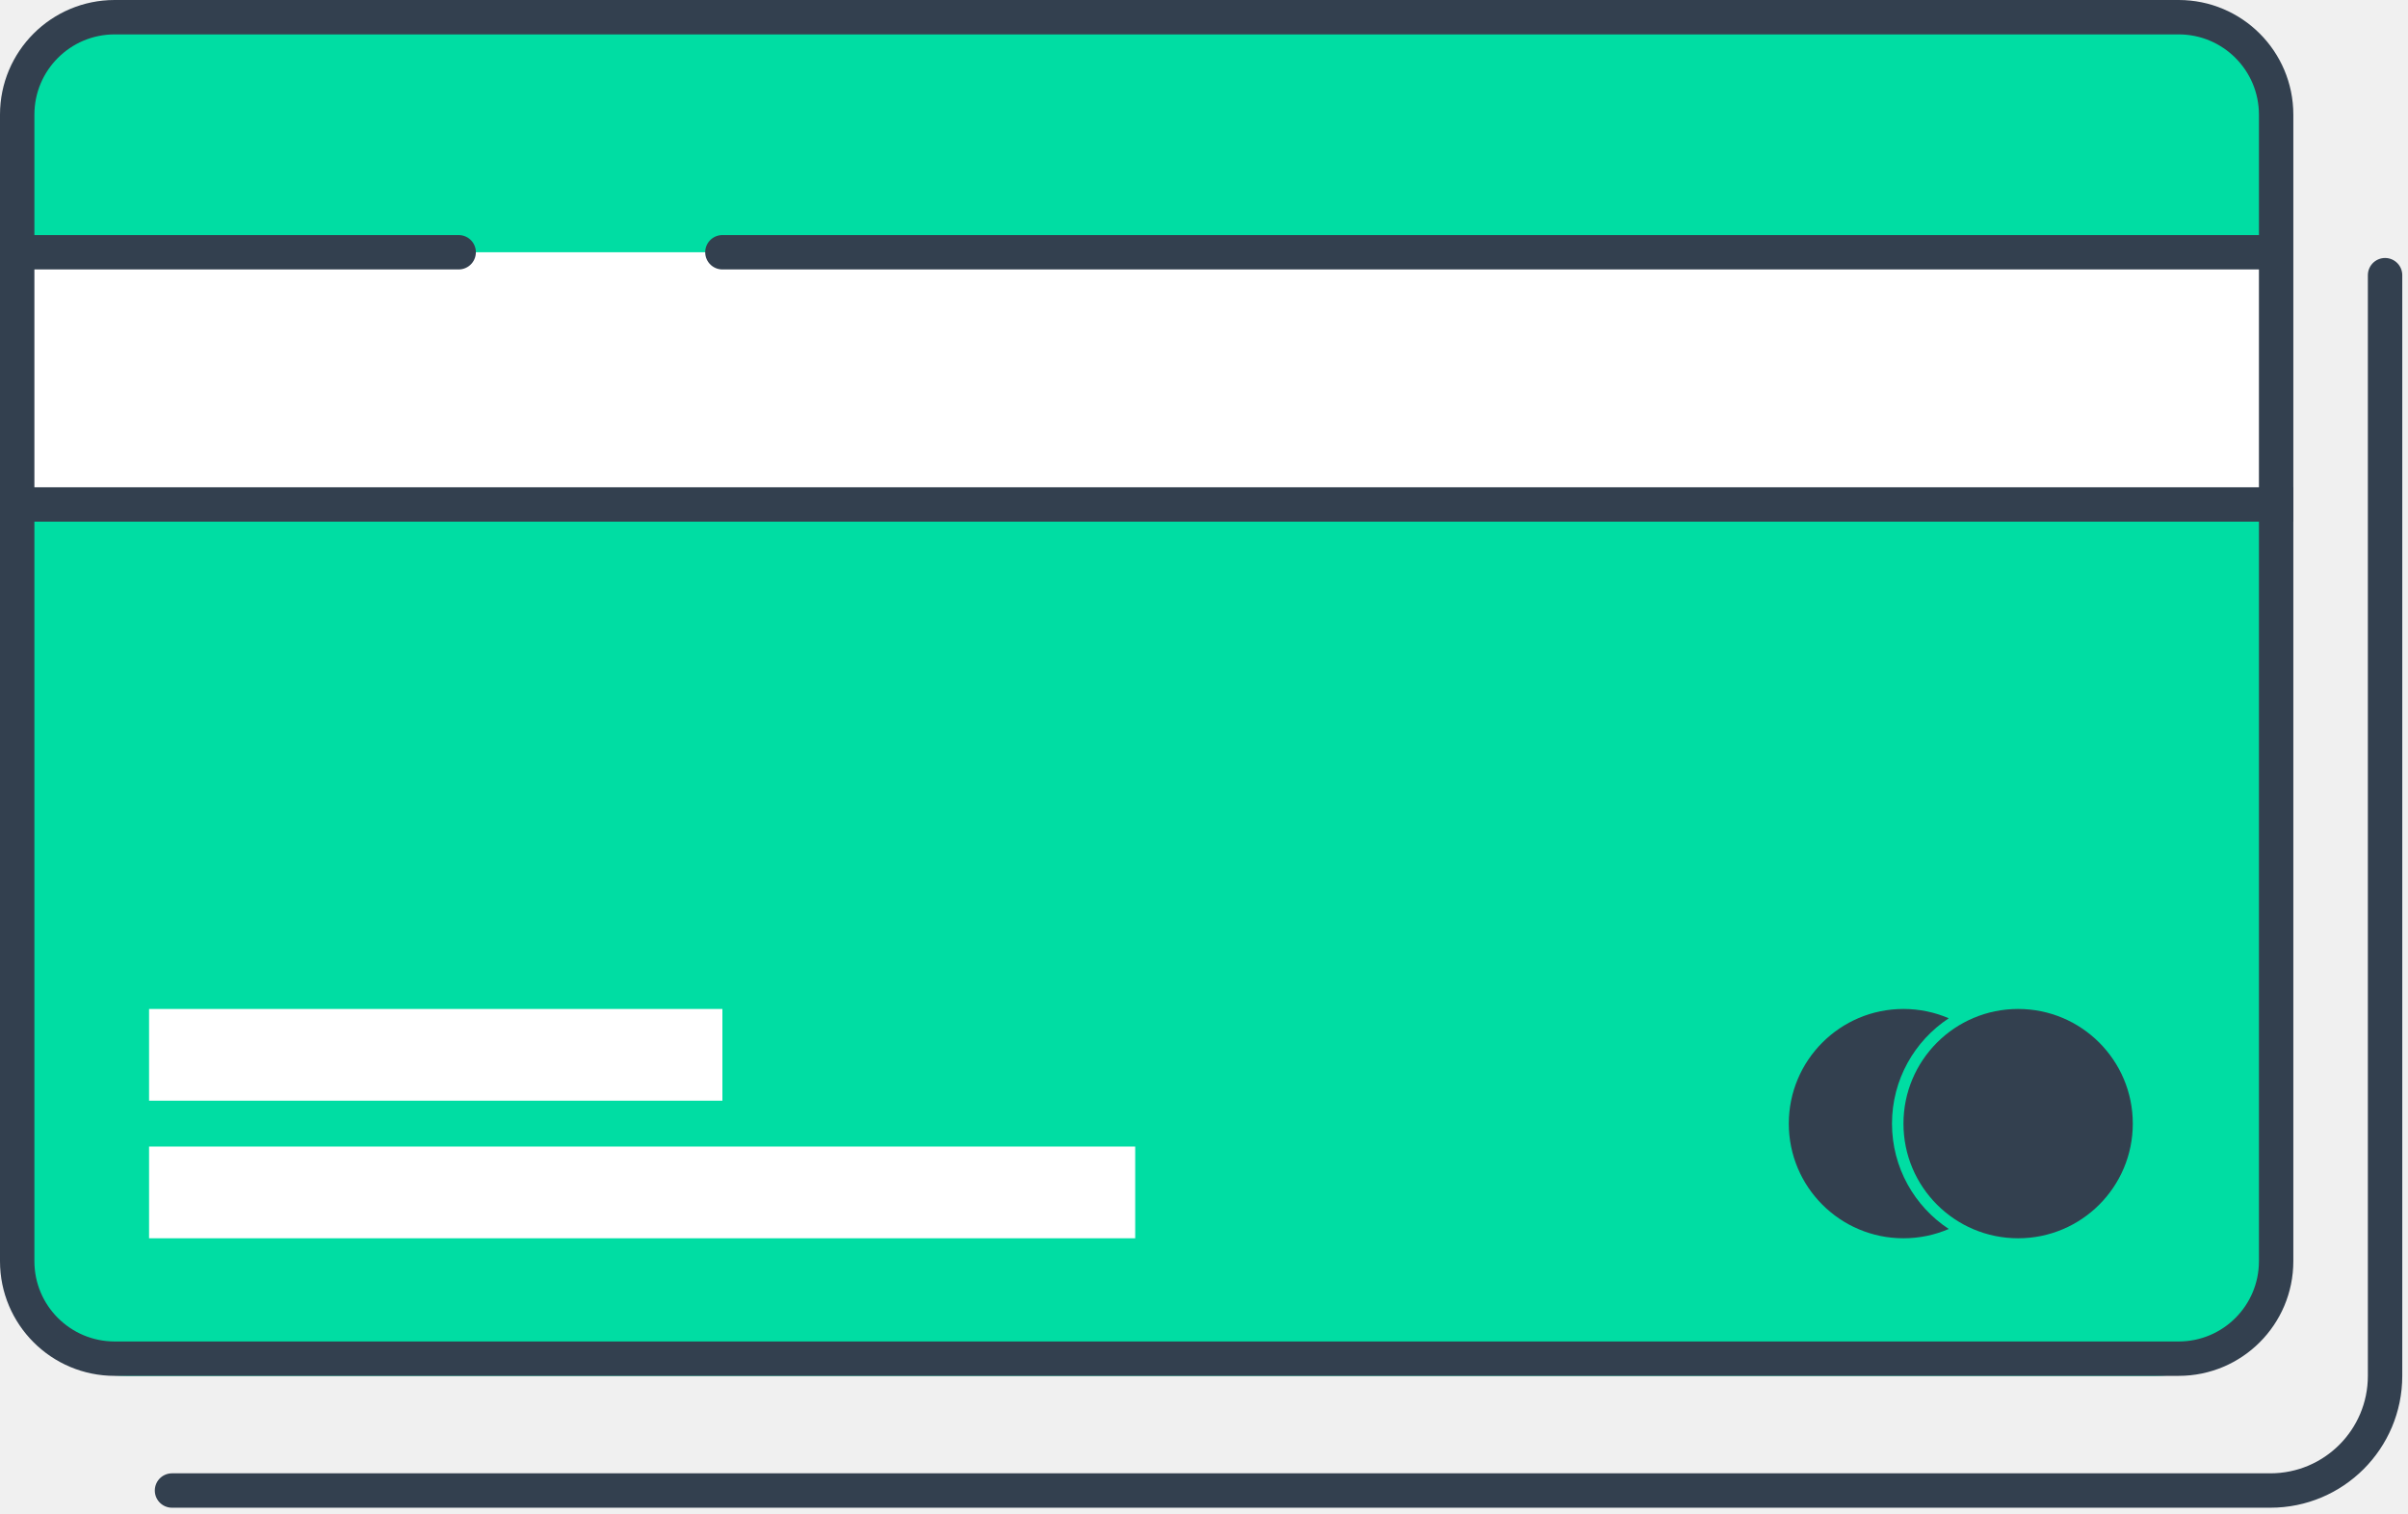
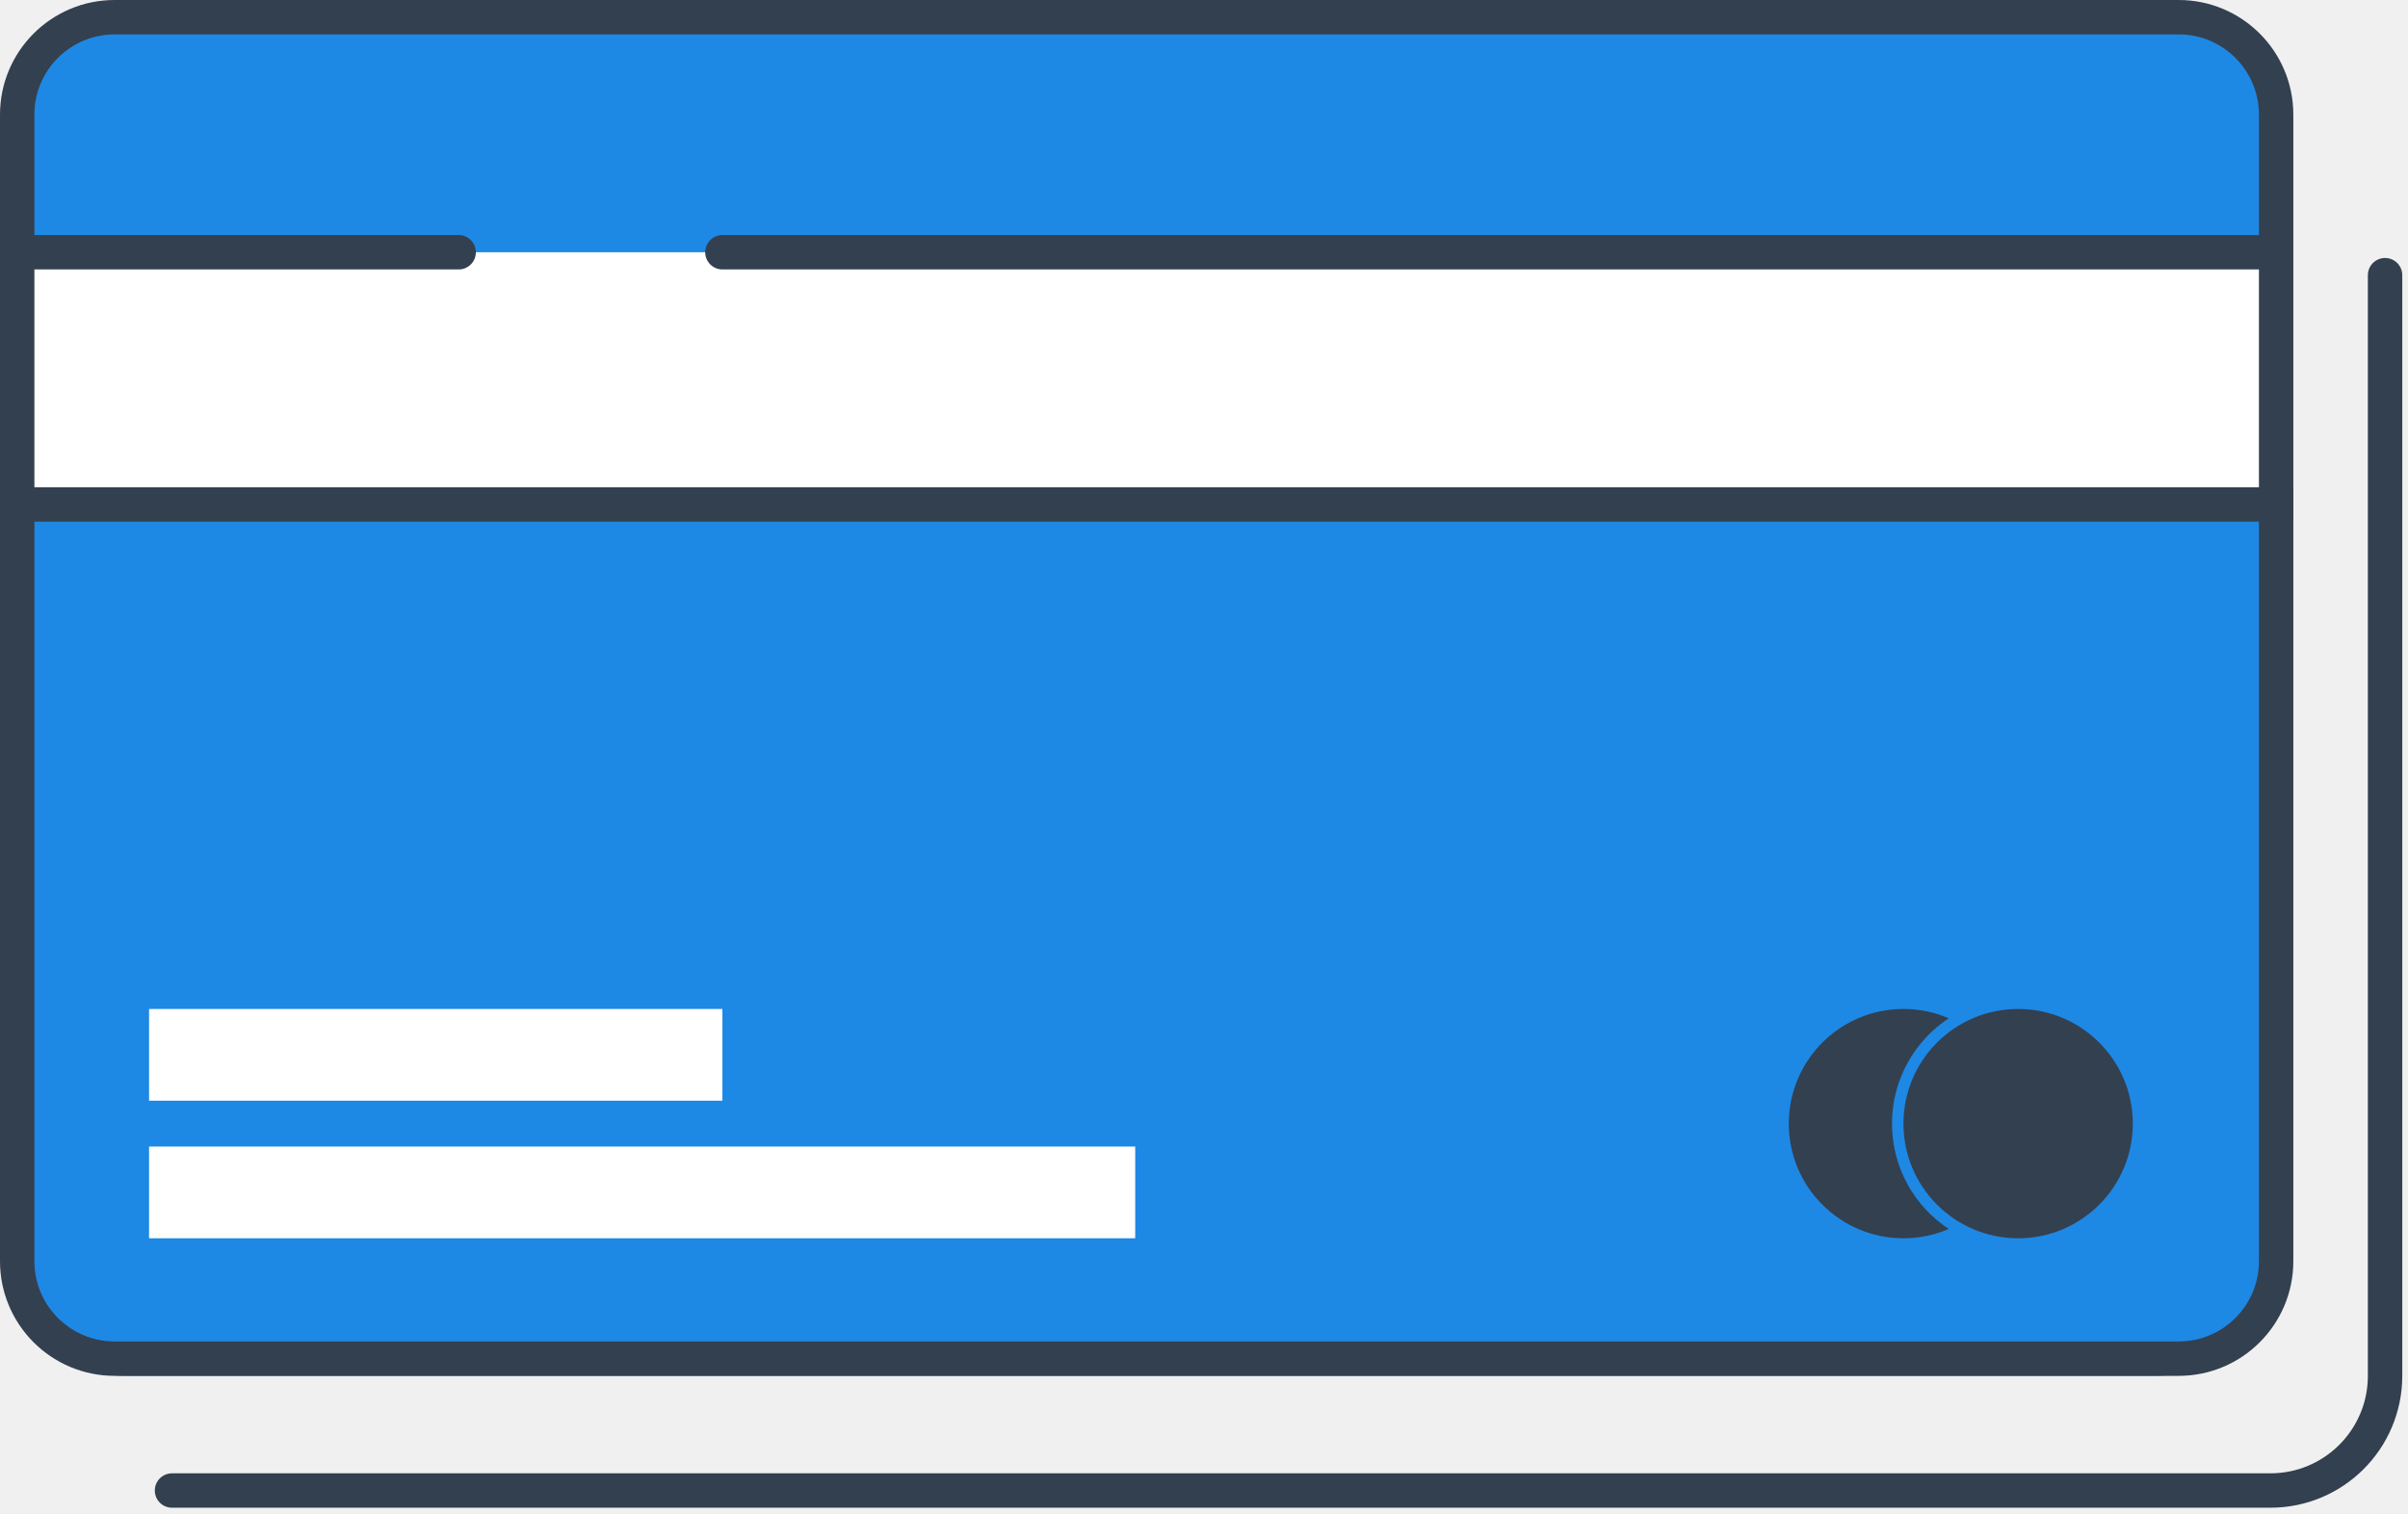
<svg xmlns="http://www.w3.org/2000/svg" width="210" height="132" viewBox="0 0 210 132" fill="none">
-   <path d="M1 12C1 6.477 5.477 2 11 2H188C193.523 2 198 6.477 198 12V110C198 115.523 193.523 120 188 120H11C5.477 120 1 115.523 1 110V12Z" fill="#00DDA3" />
+   <path d="M1 12C1 6.477 5.477 2 11 2H188C193.523 2 198 6.477 198 12V110C198 115.523 193.523 120 188 120H11C5.477 120 1 115.523 1 110V12Z" fill="#1E88E5" />
  <rect x="1" y="22" width="197" height="22" fill="white" />
  <rect x="1.5" y="1.5" width="197" height="117" rx="8.5" stroke="#33404F" stroke-width="3" />
  <path d="M208 24V120C208 125.523 203.523 130 198 130H15" stroke="#33404F" stroke-width="3" stroke-linecap="round" />
  <path d="M2 22L40 22" stroke="#33404F" stroke-width="3" stroke-linecap="round" />
  <path d="M63 22L198 22" stroke="#33404F" stroke-width="3" stroke-linecap="round" />
  <path d="M1 44L200 44" stroke="#33404F" stroke-width="3" />
  <rect x="13" y="88" width="50" height="8" fill="white" />
  <rect x="13" y="100" width="86" height="8" fill="white" />
  <circle cx="176" cy="98" r="10" fill="#33404F" />
  <path fill-rule="evenodd" clip-rule="evenodd" d="M169.951 107.189C166.968 105.222 165 101.841 165 98C165 94.159 166.968 90.778 169.951 88.811C168.739 88.289 167.403 88 166 88C160.477 88 156 92.477 156 98C156 103.523 160.477 108 166 108C167.403 108 168.739 107.711 169.951 107.189Z" fill="#33404F" />
</svg>
